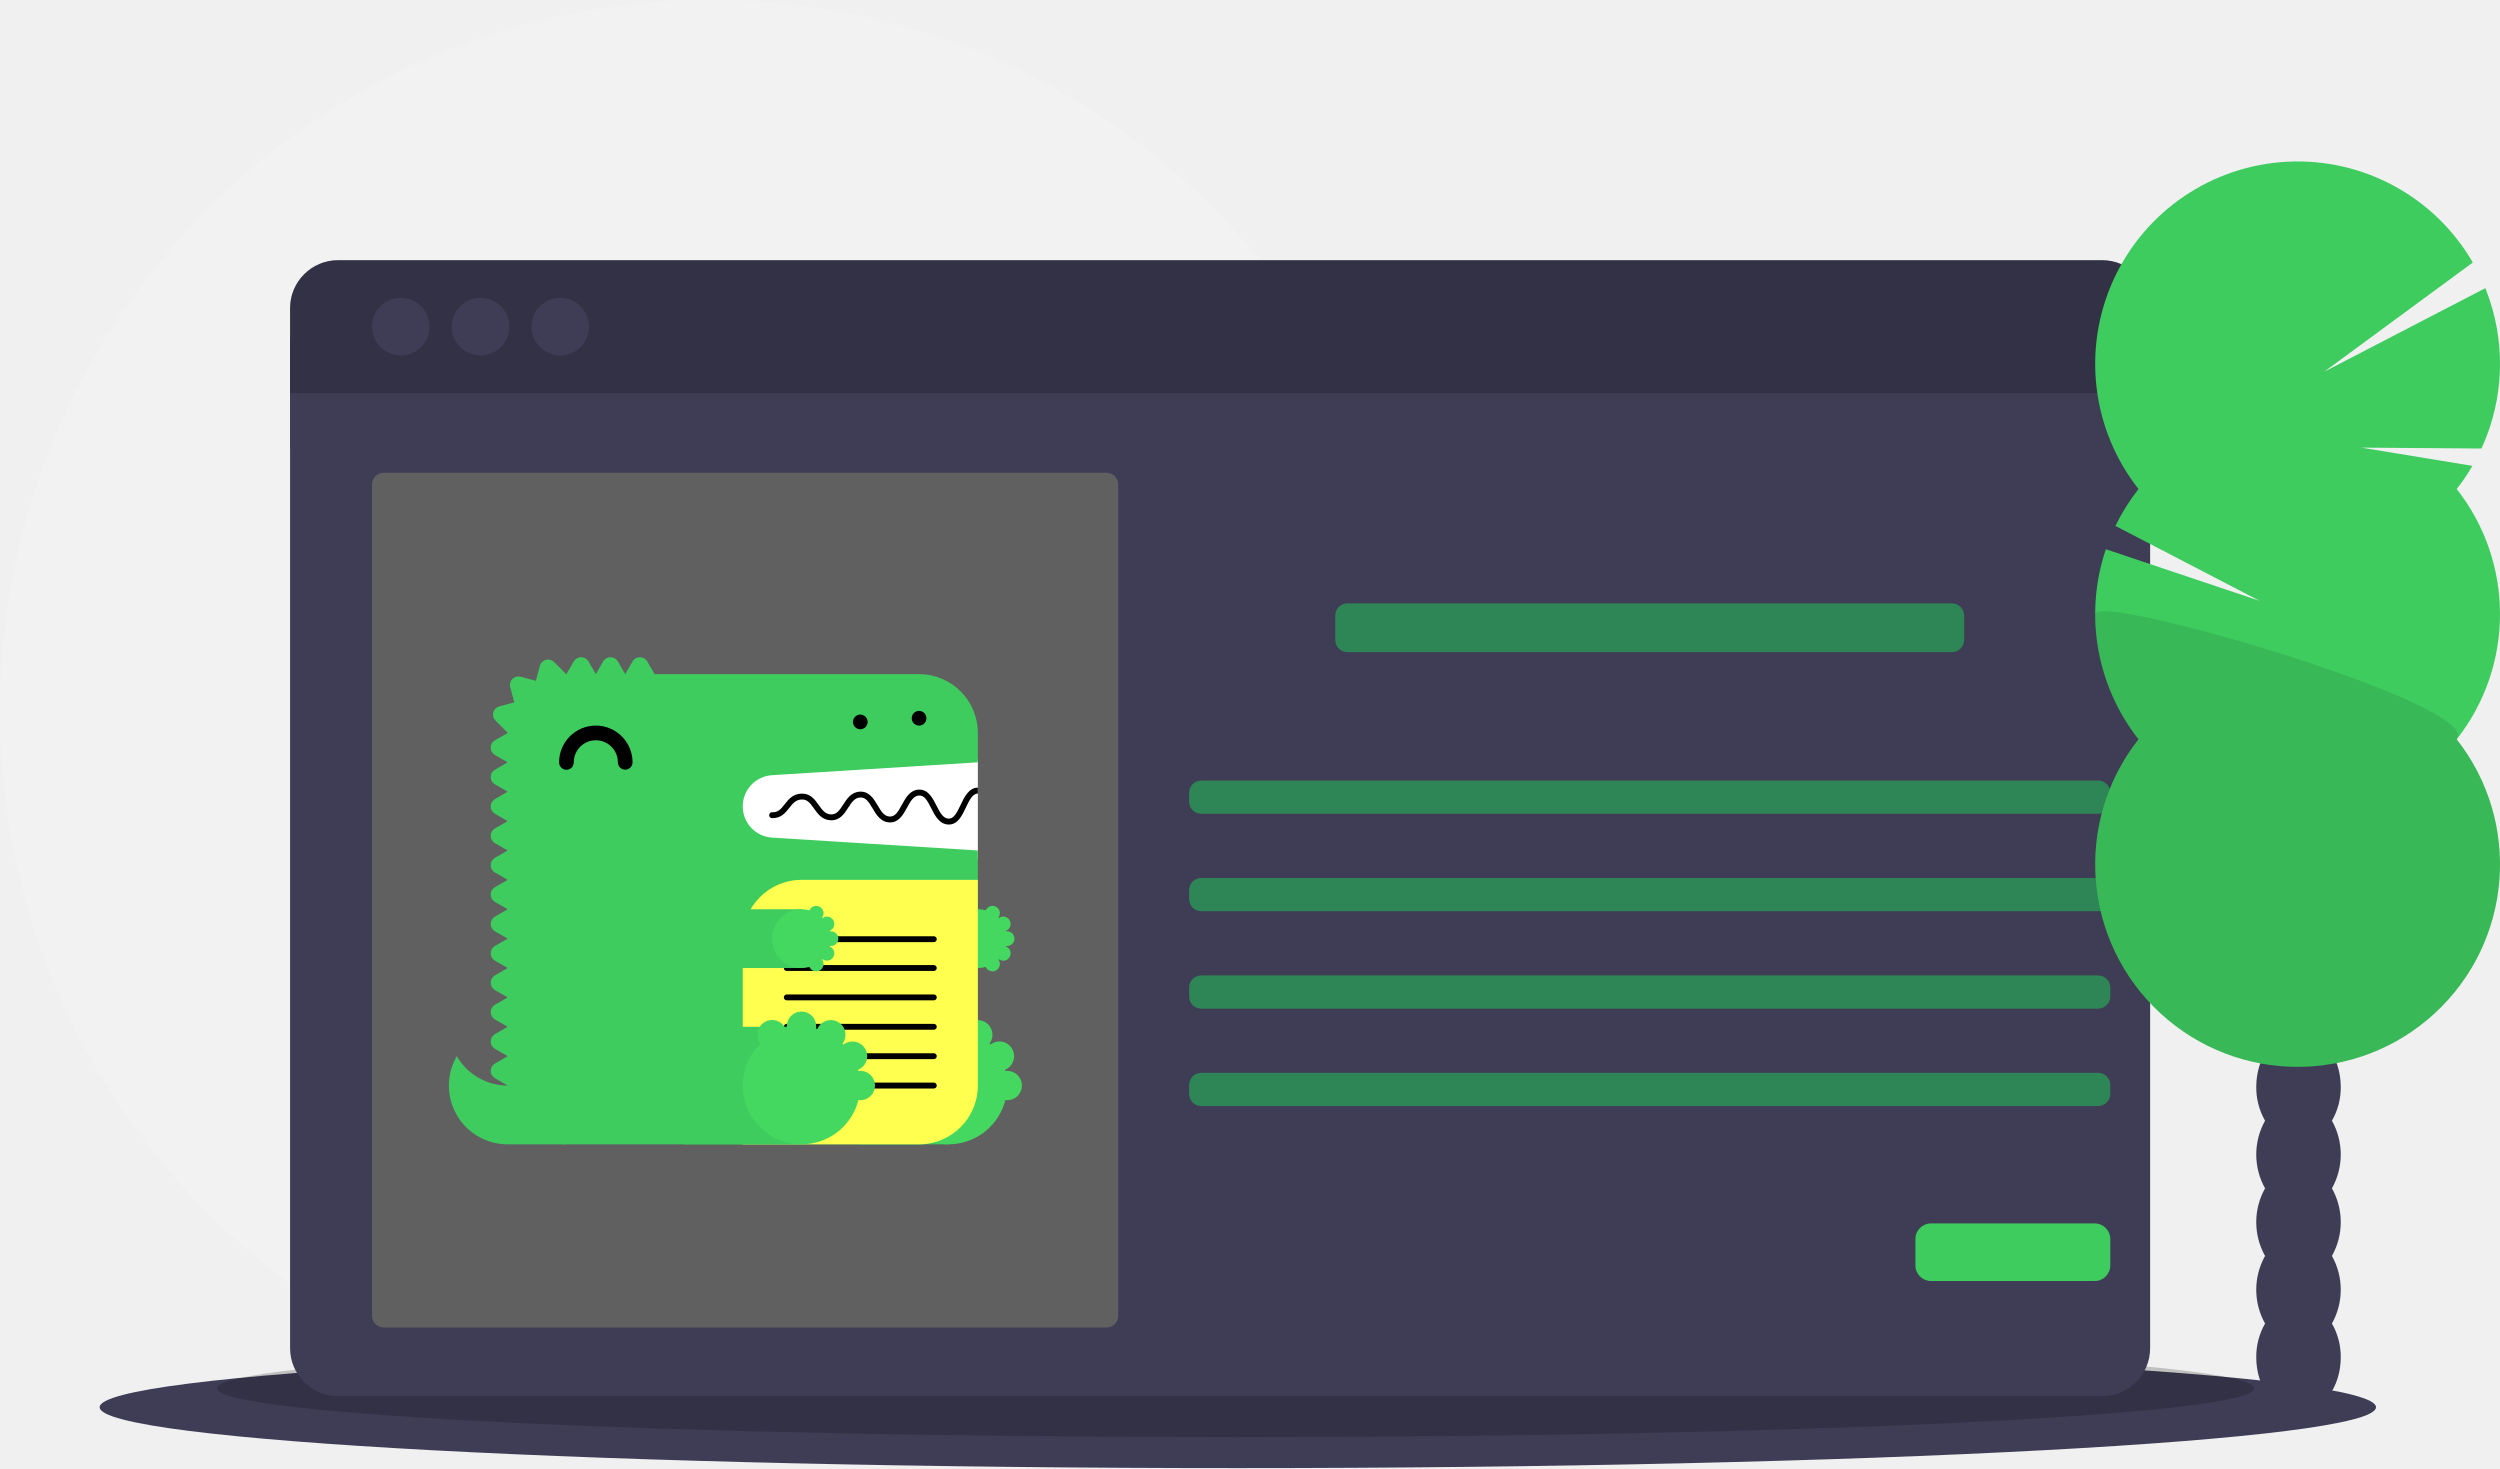
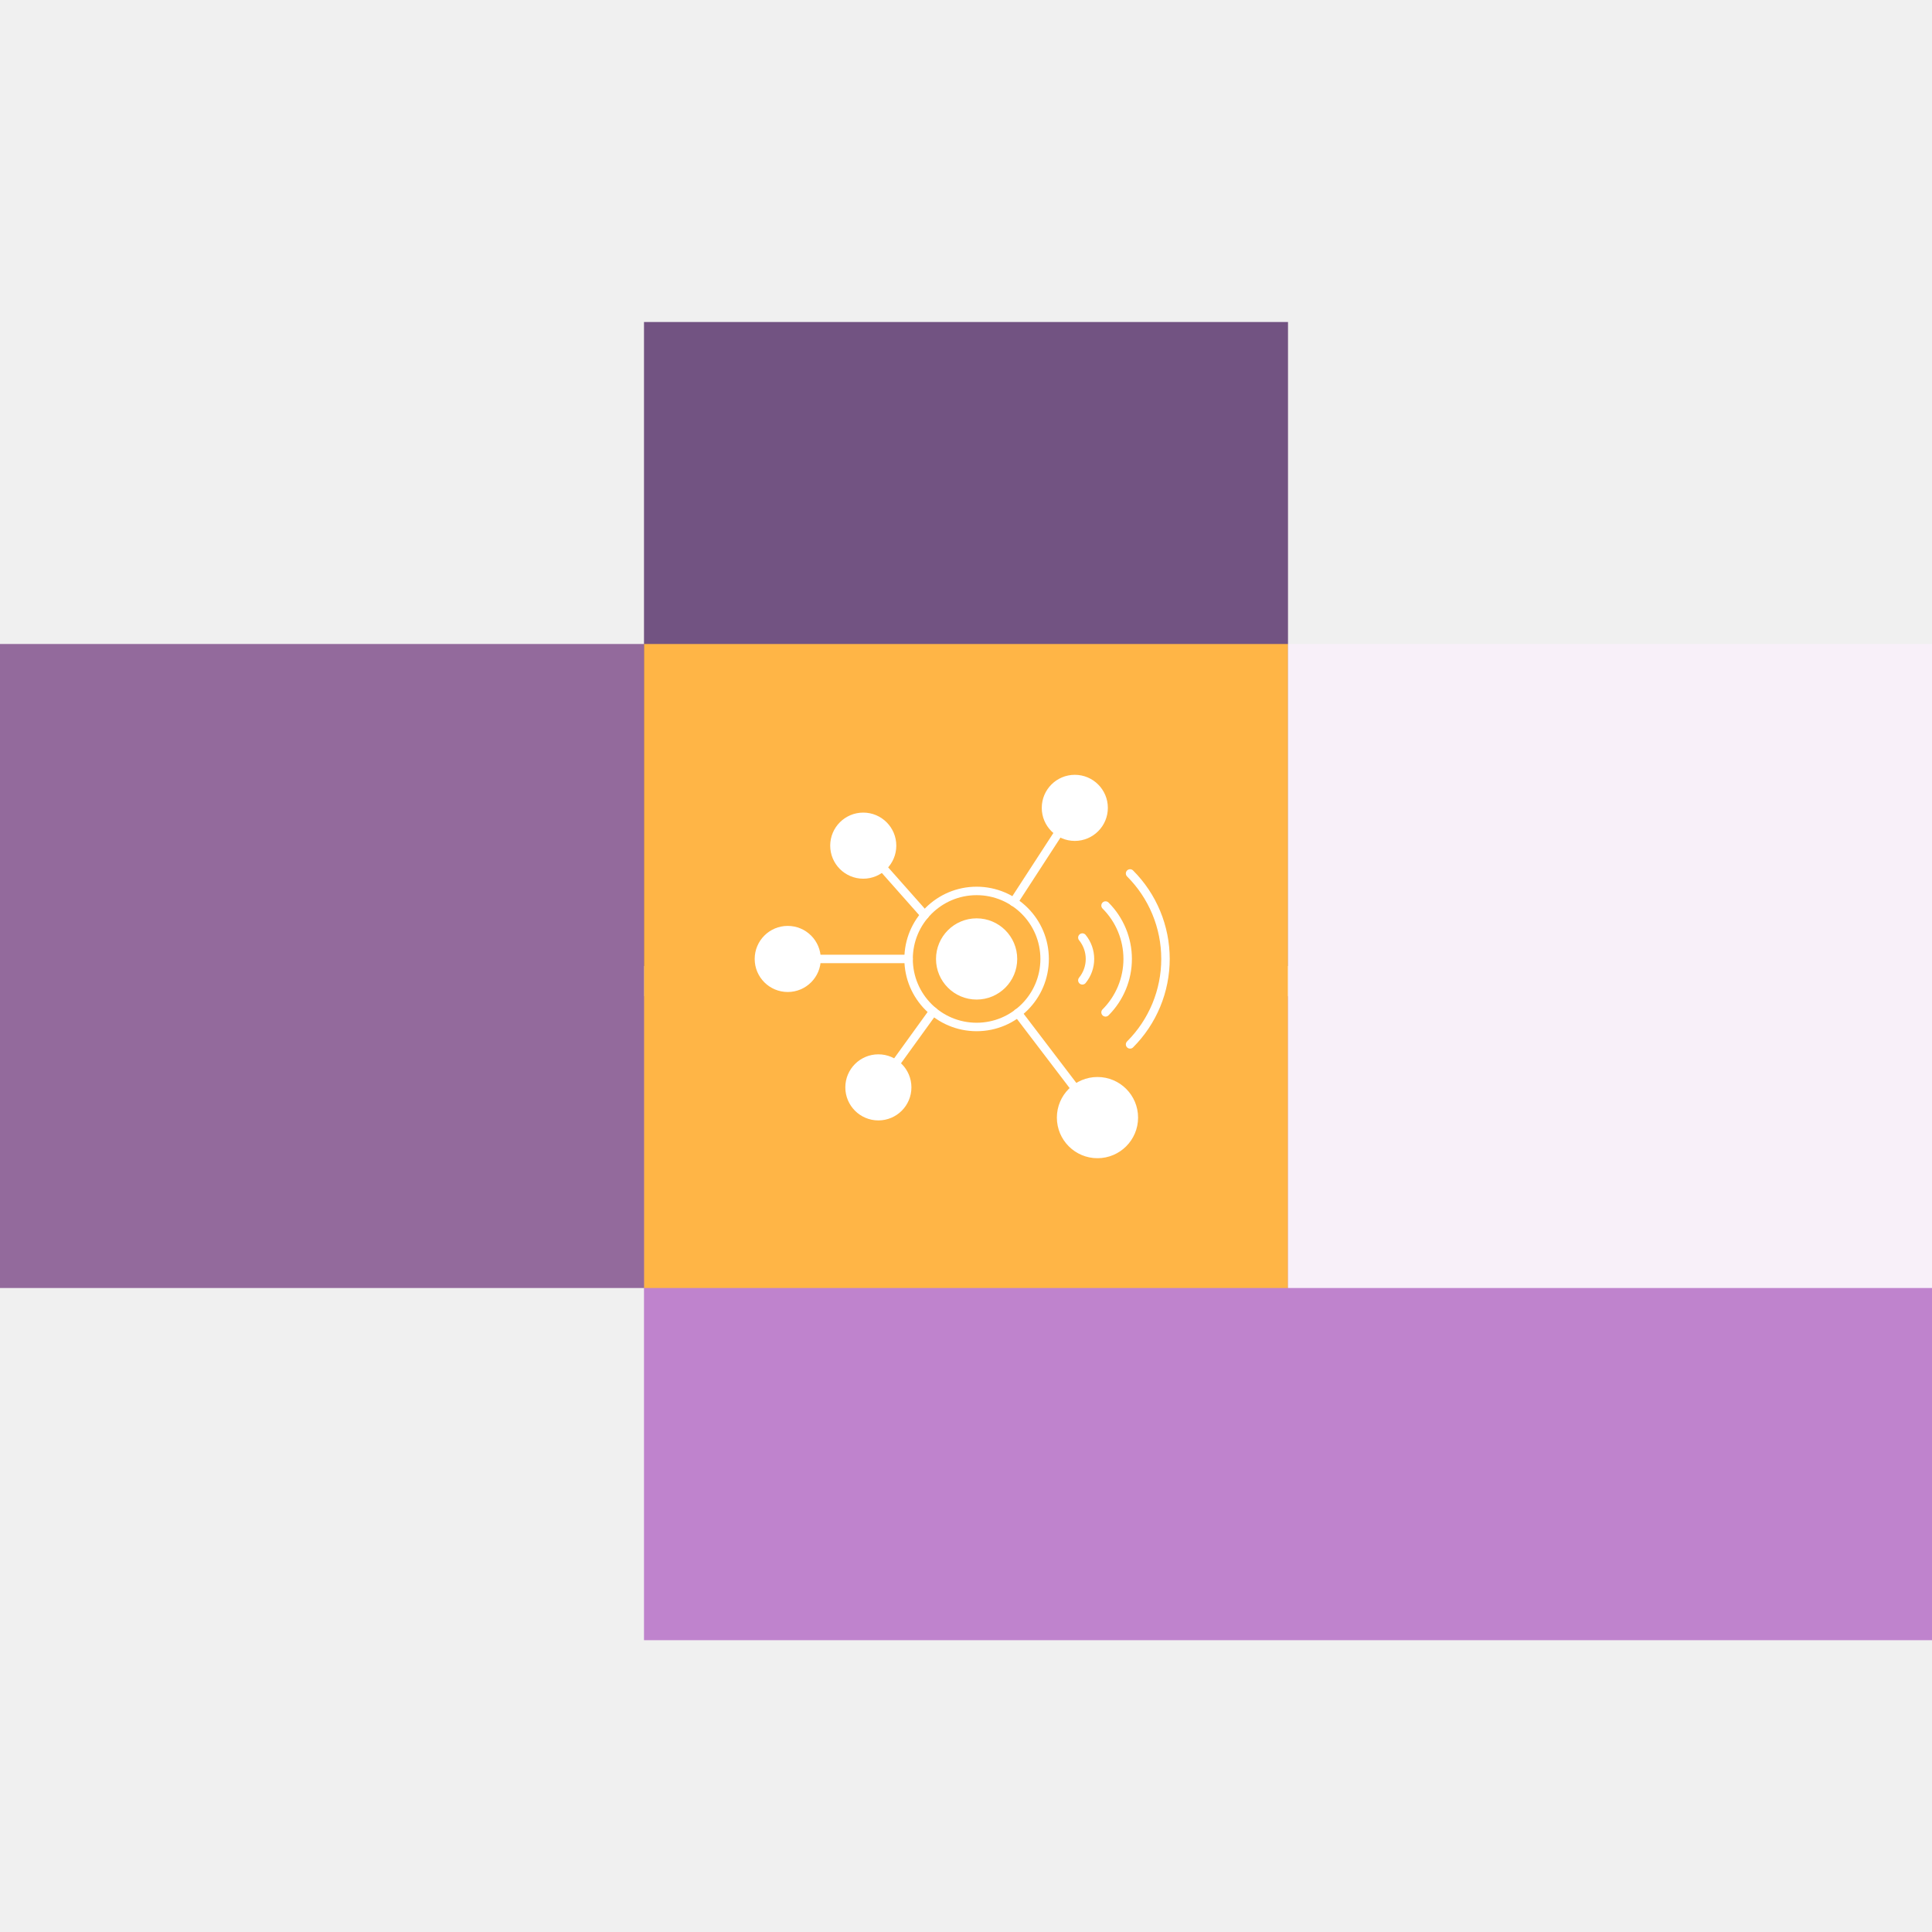
- <svg xmlns="http://www.w3.org/2000/svg" id="ac356da0-b129-4ca5-aecc-4700531dd101" data-name="Layer 1" width="1129" height="663" viewBox="0 0 1129 663">
-   <circle cx="321" cy="321" r="321" fill="#f2f2f2" />
-   <ellipse cx="559" cy="635.5" rx="514" ry="27.5" fill="#3f3d56" />
-   <ellipse cx="558" cy="627" rx="460" ry="22" opacity="0.2" />
-   <rect x="131" y="152.5" width="840" height="50" fill="#3f3d56" />
-   <path d="M166.5,727.33A21.67,21.67,0,0,0,188.17,749H984.83A21.67,21.67,0,0,0,1006.5,727.33V296h-840Z" transform="translate(-35.5 -118.5)" fill="#3f3d56" />
-   <path d="M984.83,236H188.17A21.67,21.67,0,0,0,166.5,257.67V296h840V257.67A21.67,21.67,0,0,0,984.83,236Z" transform="translate(-35.5 -118.5)" fill="#3f3d56" />
-   <path d="M984.83,236H188.17A21.67,21.67,0,0,0,166.5,257.67V296h840V257.67A21.67,21.67,0,0,0,984.83,236Z" transform="translate(-35.5 -118.5)" opacity="0.2" />
-   <circle cx="181" cy="147.5" r="13" fill="#3f3d56" />
-   <circle cx="217" cy="147.5" r="13" fill="#3f3d56" />
-   <circle cx="253" cy="147.5" r="13" fill="#3f3d56" />
-   <rect x="168" y="213.5" width="337" height="386" rx="5.335" fill="#606060" />
-   <rect x="603" y="272.5" width="284" height="22" rx="5.476" fill="#2e8555" />
-   <rect x="537" y="352.5" width="416" height="15" rx="5.476" fill="#2e8555" />
-   <rect x="537" y="396.5" width="416" height="15" rx="5.476" fill="#2e8555" />
-   <rect x="537" y="440.5" width="416" height="15" rx="5.476" fill="#2e8555" />
-   <rect x="537" y="484.5" width="416" height="15" rx="5.476" fill="#2e8555" />
-   <rect x="865" y="552.5" width="88" height="26" rx="7.028" fill="#3ecc5f" />
-   <path d="M1088.603,624.616a30.114,30.114,0,0,0,3.983-15.266c0-13.797-8.544-24.981-19.083-24.981s-19.083,11.184-19.083,24.981a30.114,30.114,0,0,0,3.983,15.266,31.248,31.248,0,0,0,0,30.532,31.248,31.248,0,0,0,0,30.532,31.248,31.248,0,0,0,0,30.532,30.114,30.114,0,0,0-3.983,15.266c0,13.797,8.544,24.981,19.083,24.981s19.083-11.184,19.083-24.981a30.114,30.114,0,0,0-3.983-15.266,31.248,31.248,0,0,0,0-30.532,31.248,31.248,0,0,0,0-30.532,31.248,31.248,0,0,0,0-30.532Z" transform="translate(-35.5 -118.5)" fill="#3f3d56" />
-   <ellipse cx="1038.003" cy="460.318" rx="19.083" ry="24.981" fill="#3f3d56" />
-   <ellipse cx="1038.003" cy="429.786" rx="19.083" ry="24.981" fill="#3f3d56" />
-   <path d="M1144.939,339.345a91.611,91.611,0,0,0,7.107-10.461l-50.141-8.235,54.229.403a91.566,91.566,0,0,0,1.746-72.426l-72.754,37.741,67.097-49.321a91.413,91.413,0,1,0-150.971,102.298,91.458,91.458,0,0,0-10.425,16.669l65.087,33.814-69.4-23.292a91.46,91.46,0,0,0,14.738,85.837,91.406,91.406,0,1,0,143.689,0,91.418,91.418,0,0,0,0-113.029Z" transform="translate(-35.5 -118.5)" fill="#3ecc5f" fill-rule="evenodd" />
-   <path d="M981.688,395.859a91.013,91.013,0,0,0,19.561,56.514,91.406,91.406,0,1,0,143.689,0C1157.19,436.821,981.688,385.6,981.688,395.859Z" transform="translate(-35.5 -118.5)" opacity="0.1" />
-   <path d="M365.62,461.436H477.094v45.12H365.62Z" transform="translate(-35.5 -118.5)" fill="#fff" fill-rule="evenodd" />
-   <path d="M264.763,608.741a26.509,26.509,0,0,1-22.962-13.271,26.51,26.51,0,0,0,22.962,39.812H291.304V608.741Z" transform="translate(-35.5 -118.5)" fill="#3ecc5f" fill-rule="evenodd" />
-   <path d="M384.172,468.571l92.922-5.807V449.493a26.541,26.541,0,0,0-26.541-26.541H331.116l-3.318-5.746a3.83,3.83,0,0,0-6.635,0l-3.318,5.746-3.318-5.746a3.83,3.83,0,0,0-6.635,0l-3.318,5.746L301.257,417.205a3.83,3.83,0,0,0-6.635,0L291.304,422.951c-.029,0-.056.004-.086.004l-5.497-5.495a3.829,3.829,0,0,0-6.407,1.717l-1.817,6.773L270.607,424.103a3.83,3.83,0,0,0-4.691,4.693l1.845,6.891-6.771,1.814a3.832,3.832,0,0,0-1.72,6.41l5.497,5.497c0,.028-.004.056-.004.085l-5.746,3.318a3.83,3.83,0,0,0,0,6.635l5.746,3.318L259.016,466.081a3.83,3.83,0,0,0,0,6.635l5.746,3.318-5.746,3.318a3.83,3.83,0,0,0,0,6.635l5.746,3.318-5.746,3.318a3.83,3.83,0,0,0,0,6.635l5.746,3.318-5.746,3.318a3.83,3.83,0,0,0,0,6.635l5.746,3.318-5.746,3.318a3.83,3.83,0,0,0,0,6.635l5.746,3.318-5.746,3.318a3.83,3.83,0,0,0,0,6.635l5.746,3.318-5.746,3.318a3.83,3.83,0,0,0,0,6.635l5.746,3.318L259.016,558.976a3.83,3.83,0,0,0,0,6.635l5.746,3.318-5.746,3.318a3.83,3.83,0,0,0,0,6.635l5.746,3.318-5.746,3.318a3.83,3.83,0,0,0,0,6.635l5.746,3.318-5.746,3.318a3.83,3.83,0,0,0,0,6.635l5.746,3.318A26.541,26.541,0,0,0,291.304,635.283H450.553A26.541,26.541,0,0,0,477.094,608.741V502.575l-92.922-5.807a14.126,14.126,0,0,1,0-28.198" transform="translate(-35.5 -118.5)" fill="#3ecc5f" fill-rule="evenodd" />
-   <path d="M424.011,635.283h39.812V582.2H424.011Z" transform="translate(-35.5 -118.5)" fill="#3ecc5f" fill-rule="evenodd" />
-   <path d="M490.365,602.106a6.602,6.602,0,0,0-.848.085c-.05-.199-.098-.399-.154-.599A6.627,6.627,0,1,0,482.806,590.21q-.22-.225-.445-.446a6.624,6.624,0,1,0-11.397-6.564c-.196-.056-.394-.102-.591-.153a6.64,6.64,0,1,0-13.101,0c-.196.05-.394.097-.591.153a6.628,6.628,0,1,0-11.397,6.564,26.528,26.528,0,1,0,44.231,25.528,6.621,6.621,0,1,0,.848-13.186" transform="translate(-35.5 -118.5)" fill="#44d860" fill-rule="evenodd" />
-   <path d="M437.282,555.658H477.094V529.117H437.282Z" transform="translate(-35.5 -118.5)" fill="#3ecc5f" fill-rule="evenodd" />
-   <path d="M490.365,545.705a3.318,3.318,0,0,0,0-6.635,3.411,3.411,0,0,0-.423.042c-.027-.1-.049-.199-.077-.299a3.319,3.319,0,0,0-1.278-6.379,3.282,3.282,0,0,0-2.001.687q-.109-.113-.223-.223a3.282,3.282,0,0,0,.671-1.983,3.318,3.318,0,0,0-6.37-1.299,13.271,13.271,0,1,0,0,25.541,3.318,3.318,0,0,0,6.37-1.299,3.282,3.282,0,0,0-.671-1.983q.113-.109.223-.223a3.282,3.282,0,0,0,2.001.687,3.318,3.318,0,0,0,1.278-6.379c.028-.098.05-.199.077-.299a3.413,3.413,0,0,0,.423.042" transform="translate(-35.5 -118.5)" fill="#44d860" fill-rule="evenodd" />
-   <path d="M317.845,466.081a3.318,3.318,0,0,1-3.318-3.318,9.953,9.953,0,1,0-19.906,0,3.318,3.318,0,1,1-6.635,0,16.588,16.588,0,1,1,33.177,0,3.318,3.318,0,0,1-3.318,3.318" transform="translate(-35.5 -118.5)" fill-rule="evenodd" />
-   <path d="M370.928,635.283h79.624A26.541,26.541,0,0,0,477.094,608.741v-92.895H397.47a26.541,26.541,0,0,0-26.541,26.541Z" transform="translate(-35.5 -118.5)" fill="#ffff50" fill-rule="evenodd" />
-   <path d="M457.214,556.985H390.808a1.327,1.327,0,0,1,0-2.654h66.407a1.327,1.327,0,0,1,0,2.654m0,26.541H390.808a1.327,1.327,0,1,1,0-2.654h66.407a1.327,1.327,0,0,1,0,2.654m0,26.541H390.808a1.327,1.327,0,1,1,0-2.654h66.407a1.327,1.327,0,0,1,0,2.654m0-66.107H390.808a1.327,1.327,0,0,1,0-2.654h66.407a1.327,1.327,0,0,1,0,2.654m0,26.295H390.808a1.327,1.327,0,0,1,0-2.654h66.407a1.327,1.327,0,0,1,0,2.654m0,26.541H390.808a1.327,1.327,0,0,1,0-2.654h66.407a1.327,1.327,0,0,1,0,2.654M477.094,474.191c-.016,0-.029-.008-.045-.007-4.101.139-6.041,4.241-7.753,7.86-1.786,3.782-3.168,6.241-5.432,6.167-2.507-.09-3.94-2.922-5.458-5.919-1.744-3.442-3.734-7.347-7.913-7.201-4.042.138-5.989,3.708-7.706,6.857-1.827,3.355-3.071,5.395-5.469,5.3-2.557-.093-3.916-2.395-5.489-5.06-1.753-2.967-3.78-6.304-7.878-6.189-3.973.137-5.925,3.165-7.648,5.839-1.822,2.827-3.099,4.549-5.527,4.447-2.618-.093-3.971-2.004-5.535-4.216-1.757-2.486-3.737-5.299-7.823-5.162-3.886.133-5.838,2.614-7.559,4.801-1.635,2.076-2.912,3.718-5.612,3.615a1.328,1.328,0,1,0-.096,2.654c4.004.134,6.032-2.389,7.793-4.628,1.562-1.985,2.91-3.699,5.564-3.789,2.556-.109,3.754,1.48,5.567,4.041,1.721,2.434,3.675,5.194,7.605,5.336,4.118.138,6.099-2.939,7.854-5.663,1.569-2.434,2.922-4.535,5.507-4.624,2.379-.089,3.675,1.792,5.501,4.885,1.721,2.916,3.671,6.219,7.68,6.365,4.147.143,6.15-3.477,7.895-6.682,1.512-2.771,2.938-5.388,5.466-5.476,2.379-.056,3.62,2.117,5.456,5.746,1.715,3.388,3.659,7.226,7.73,7.373l.224.004c4.066,0,5.996-4.081,7.704-7.689,1.512-3.198,2.942-6.211,5.397-6.334Z" transform="translate(-35.5 -118.5)" fill-rule="evenodd" />
-   <path d="M344.387,635.283h53.083V582.2H344.387Z" transform="translate(-35.5 -118.5)" fill="#3ecc5f" fill-rule="evenodd" />
-   <path d="M424.011,602.106a6.602,6.602,0,0,0-.848.085c-.05-.199-.098-.399-.154-.599A6.627,6.627,0,1,0,416.452,590.21q-.22-.225-.445-.446a6.624,6.624,0,1,0-11.397-6.564c-.196-.056-.394-.102-.591-.153a6.64,6.64,0,1,0-13.101,0c-.196.05-.394.097-.591.153a6.628,6.628,0,1,0-11.397,6.564,26.528,26.528,0,1,0,44.231,25.528,6.621,6.621,0,1,0,.848-13.186" transform="translate(-35.5 -118.5)" fill="#44d860" fill-rule="evenodd" />
-   <path d="M344.387,555.658h53.083V529.117H344.387Z" transform="translate(-35.5 -118.5)" fill="#3ecc5f" fill-rule="evenodd" />
-   <path d="M410.74,545.705a3.318,3.318,0,1,0,0-6.635,3.411,3.411,0,0,0-.423.042c-.027-.1-.049-.199-.077-.299a3.319,3.319,0,0,0-1.278-6.379,3.282,3.282,0,0,0-2.001.687q-.109-.113-.223-.223a3.282,3.282,0,0,0,.671-1.983,3.318,3.318,0,0,0-6.37-1.299,13.271,13.271,0,1,0,0,25.541,3.318,3.318,0,0,0,6.37-1.299,3.282,3.282,0,0,0-.671-1.983q.113-.109.223-.223a3.282,3.282,0,0,0,2.001.687,3.318,3.318,0,0,0,1.278-6.379c.028-.098.05-.199.077-.299a3.413,3.413,0,0,0,.423.042" transform="translate(-35.5 -118.5)" fill="#44d860" fill-rule="evenodd" />
-   <path d="M424.011,447.834a3.603,3.603,0,0,1-.65-.066,3.344,3.344,0,0,1-.624-.186,3.447,3.447,0,0,1-.572-.305,5.027,5.027,0,0,1-.504-.411,3.887,3.887,0,0,1-.41-.504,3.275,3.275,0,0,1-.557-1.845,3.602,3.602,0,0,1,.066-.65,3.826,3.826,0,0,1,.184-.624,3.489,3.489,0,0,1,.307-.571,3.197,3.197,0,0,1,.914-.916,3.447,3.447,0,0,1,.572-.305,3.344,3.344,0,0,1,.624-.186,3.069,3.069,0,0,1,1.301,0,3.223,3.223,0,0,1,1.194.491,5.028,5.028,0,0,1,.504.411,4.88,4.88,0,0,1,.411.504,3.382,3.382,0,0,1,.305.571,3.478,3.478,0,0,1,.252,1.274A3.364,3.364,0,0,1,426.36,446.865a5.027,5.027,0,0,1-.504.411,3.306,3.306,0,0,1-1.845.557m26.541-1.659a3.388,3.388,0,0,1-2.35-.969,5.042,5.042,0,0,1-.41-.504,3.275,3.275,0,0,1-.557-1.845,3.387,3.387,0,0,1,.967-2.349,5.026,5.026,0,0,1,.504-.411,3.447,3.447,0,0,1,.572-.305,3.343,3.343,0,0,1,.624-.186,3.07,3.07,0,0,1,1.301,0,3.224,3.224,0,0,1,1.194.491,5.026,5.026,0,0,1,.504.411,3.388,3.388,0,0,1,.969,2.349,3.726,3.726,0,0,1-.066.65,3.374,3.374,0,0,1-.186.624,4.715,4.715,0,0,1-.305.571,4.88,4.88,0,0,1-.411.504,5.026,5.026,0,0,1-.504.411,3.305,3.305,0,0,1-1.845.557" transform="translate(-35.5 -118.5)" fill-rule="evenodd" />
+ <svg xmlns="http://www.w3.org/2000/svg" width="192" height="192" viewBox="0 0 192 192" fill="none">
+   <rect x="64" y="99" width="128" height="64" fill="#BF83CD" />
+   <rect opacity="0.7" x="64" y="32" width="64" height="64" fill="#3C1053" />
+   <rect x="64" y="64" width="64" height="64" fill="#FFB546" />
+   <g clip-path="url(#clip0_551_43062)">
+     <path d="M97.055 102.059C100.788 102.059 103.814 99.033 103.814 95.3C103.814 91.567 100.788 88.54 97.055 88.54C93.322 88.54 90.295 91.567 90.295 95.3C90.295 99.033 93.322 102.059 97.055 102.059Z" stroke="white" stroke-width="0.841" stroke-linecap="round" stroke-linejoin="round" />
+     <path d="M97.055 99.055C99.129 99.055 100.81 97.374 100.81 95.3C100.81 93.226 99.129 91.544 97.055 91.544C94.981 91.544 93.3 93.226 93.3 95.3C93.3 97.374 94.981 99.055 97.055 99.055Z" fill="white" stroke="white" stroke-width="0.56" />
+     <path d="M92.751 100.507L89.046 105.635" stroke="white" stroke-width="0.841" stroke-linecap="round" stroke-linejoin="round" />
+     <path d="M81.289 95.3H90.296" stroke="white" stroke-width="0.841" stroke-linecap="round" stroke-linejoin="round" />
+     <path d="M87.773 86.276L91.899 90.933" stroke="white" stroke-width="0.841" stroke-linecap="round" stroke-linejoin="round" />
+     <path d="M101.141 100.669L106.796 108.09" stroke="white" stroke-width="0.841" stroke-linecap="round" stroke-linejoin="round" />
+     <path d="M105.177 82.795L100.732 89.639" stroke="white" stroke-width="0.841" stroke-linecap="round" stroke-linejoin="round" />
+     <path d="M109.868 89.992C110.565 90.689 111.118 91.516 111.495 92.427C111.873 93.338 112.067 94.314 112.067 95.3C112.067 96.285 111.873 97.262 111.495 98.172C111.118 99.083 110.565 99.91 109.868 100.607" stroke="white" stroke-width="0.841" stroke-linecap="round" stroke-linejoin="round" />
+     <path d="M107.564 93.175C108.053 93.775 108.32 94.526 108.32 95.3C108.32 96.074 108.053 96.824 107.564 97.424" stroke="white" stroke-width="0.841" stroke-linecap="round" stroke-linejoin="round" />
+     <path d="M112.306 86.803C113.421 87.918 114.306 89.242 114.91 90.7C115.514 92.157 115.825 93.719 115.825 95.297C115.825 96.874 115.514 98.436 114.91 99.894C114.306 101.351 113.421 102.676 112.306 103.791" stroke="white" stroke-width="0.841" stroke-linecap="round" stroke-linejoin="round" />
+     <path d="M87.291 111.066C88.95 111.066 90.296 109.721 90.296 108.062C90.296 106.403 88.95 105.058 87.291 105.058C85.632 105.058 84.287 106.403 84.287 108.062C84.287 109.721 85.632 111.066 87.291 111.066Z" fill="white" stroke="white" stroke-width="0.56" />
+     <path d="M106.813 83.289C108.472 83.289 109.817 81.944 109.817 80.284C109.817 78.625 108.472 77.28 106.813 77.28C105.154 77.28 103.809 78.625 103.809 80.284C103.809 81.944 105.154 83.289 106.813 83.289Z" fill="white" stroke="white" stroke-width="0.56" />
+     <path d="M109.066 114.821C111.14 114.821 112.821 113.14 112.821 111.066C112.821 108.992 111.14 107.311 109.066 107.311C106.992 107.311 105.311 108.992 105.311 111.066C105.311 113.14 106.992 114.821 109.066 114.821Z" fill="white" stroke="white" stroke-width="0.56" />
+     <path d="M78.284 98.304C79.944 98.304 81.289 96.959 81.289 95.3C81.289 93.64 79.944 92.295 78.284 92.295C76.625 92.295 75.28 93.64 75.28 95.3C75.28 96.959 76.625 98.304 78.284 98.304Z" fill="white" stroke="white" stroke-width="0.56" />
+     <path d="M85.789 87.044C87.448 87.044 88.793 85.699 88.793 84.04C88.793 82.38 87.448 81.035 85.789 81.035C84.13 81.035 82.785 82.38 82.785 84.04C82.785 85.699 84.13 87.044 85.789 87.044Z" fill="white" stroke="white" stroke-width="0.56" />
+   </g>
+   <rect opacity="0.7" y="64" width="64" height="64" fill="#6B3077" />
+   <rect x="128" y="64" width="64" height="64" fill="#F8F0F9" />
+   <defs>
+     <clipPath id="clip0_551_43062">
+       <rect width="41.24" height="38.096" fill="white" transform="translate(75 77)" />
+     </clipPath>
+   </defs>
</svg>
